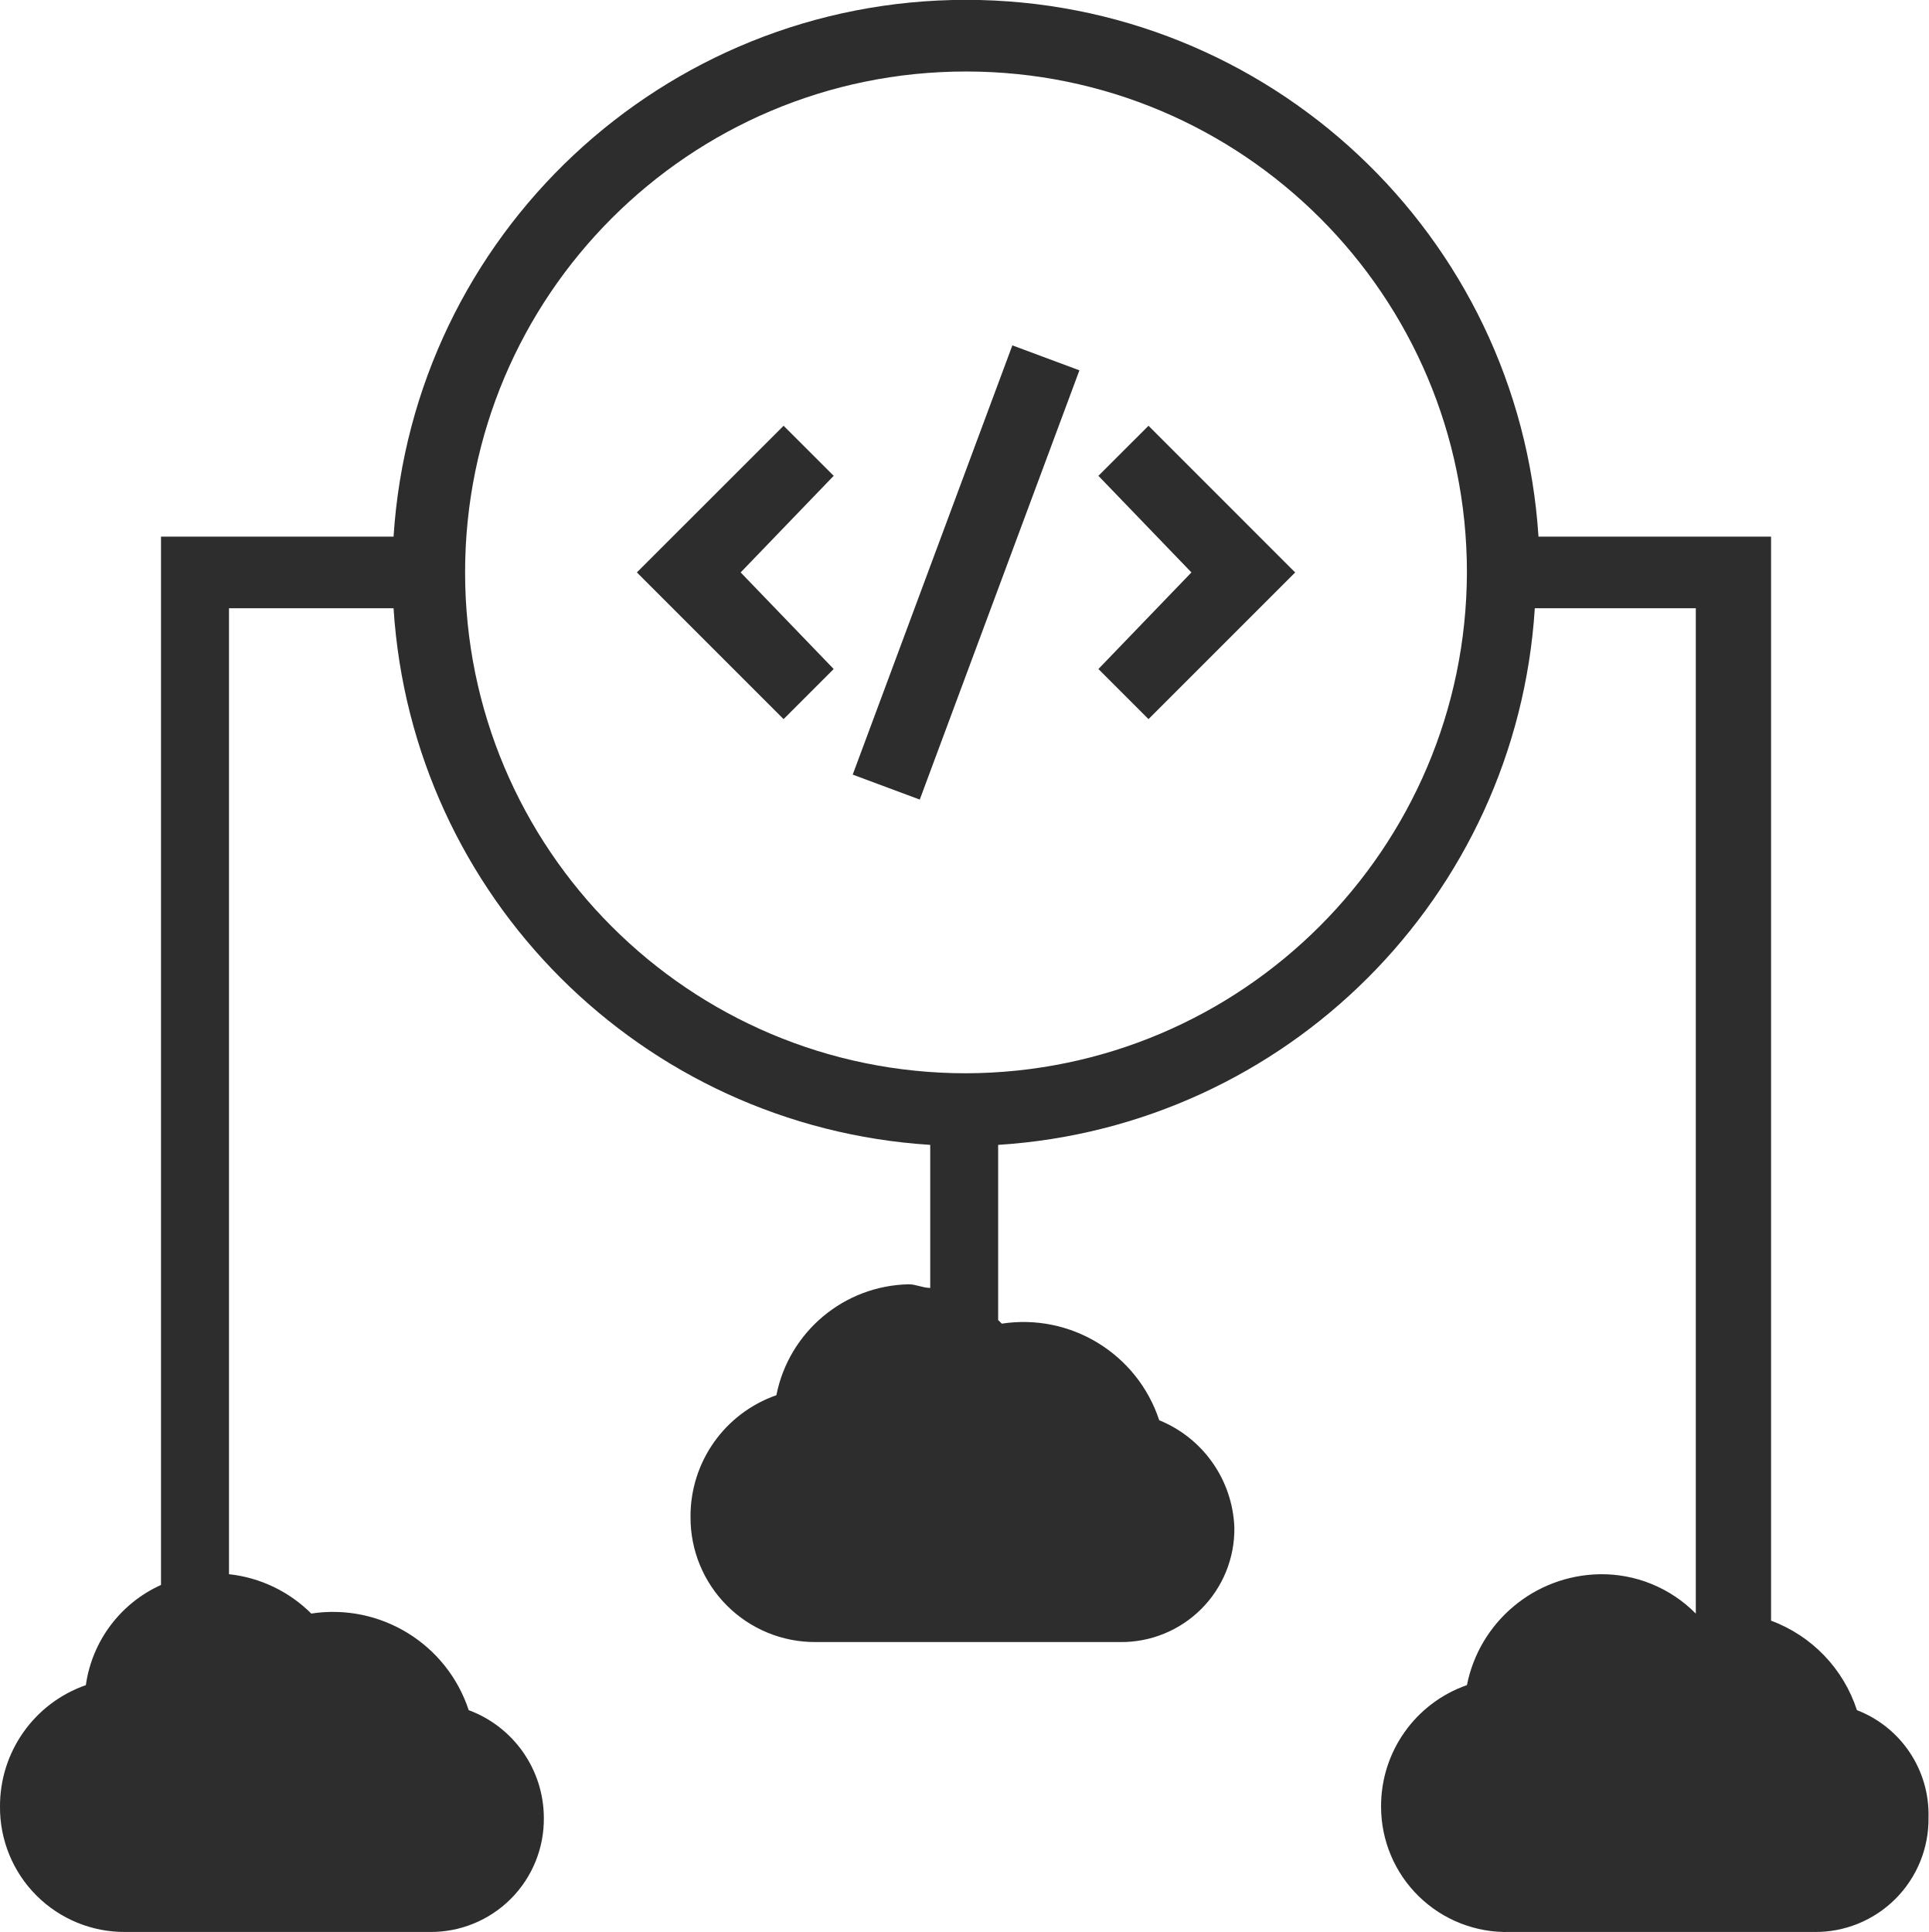
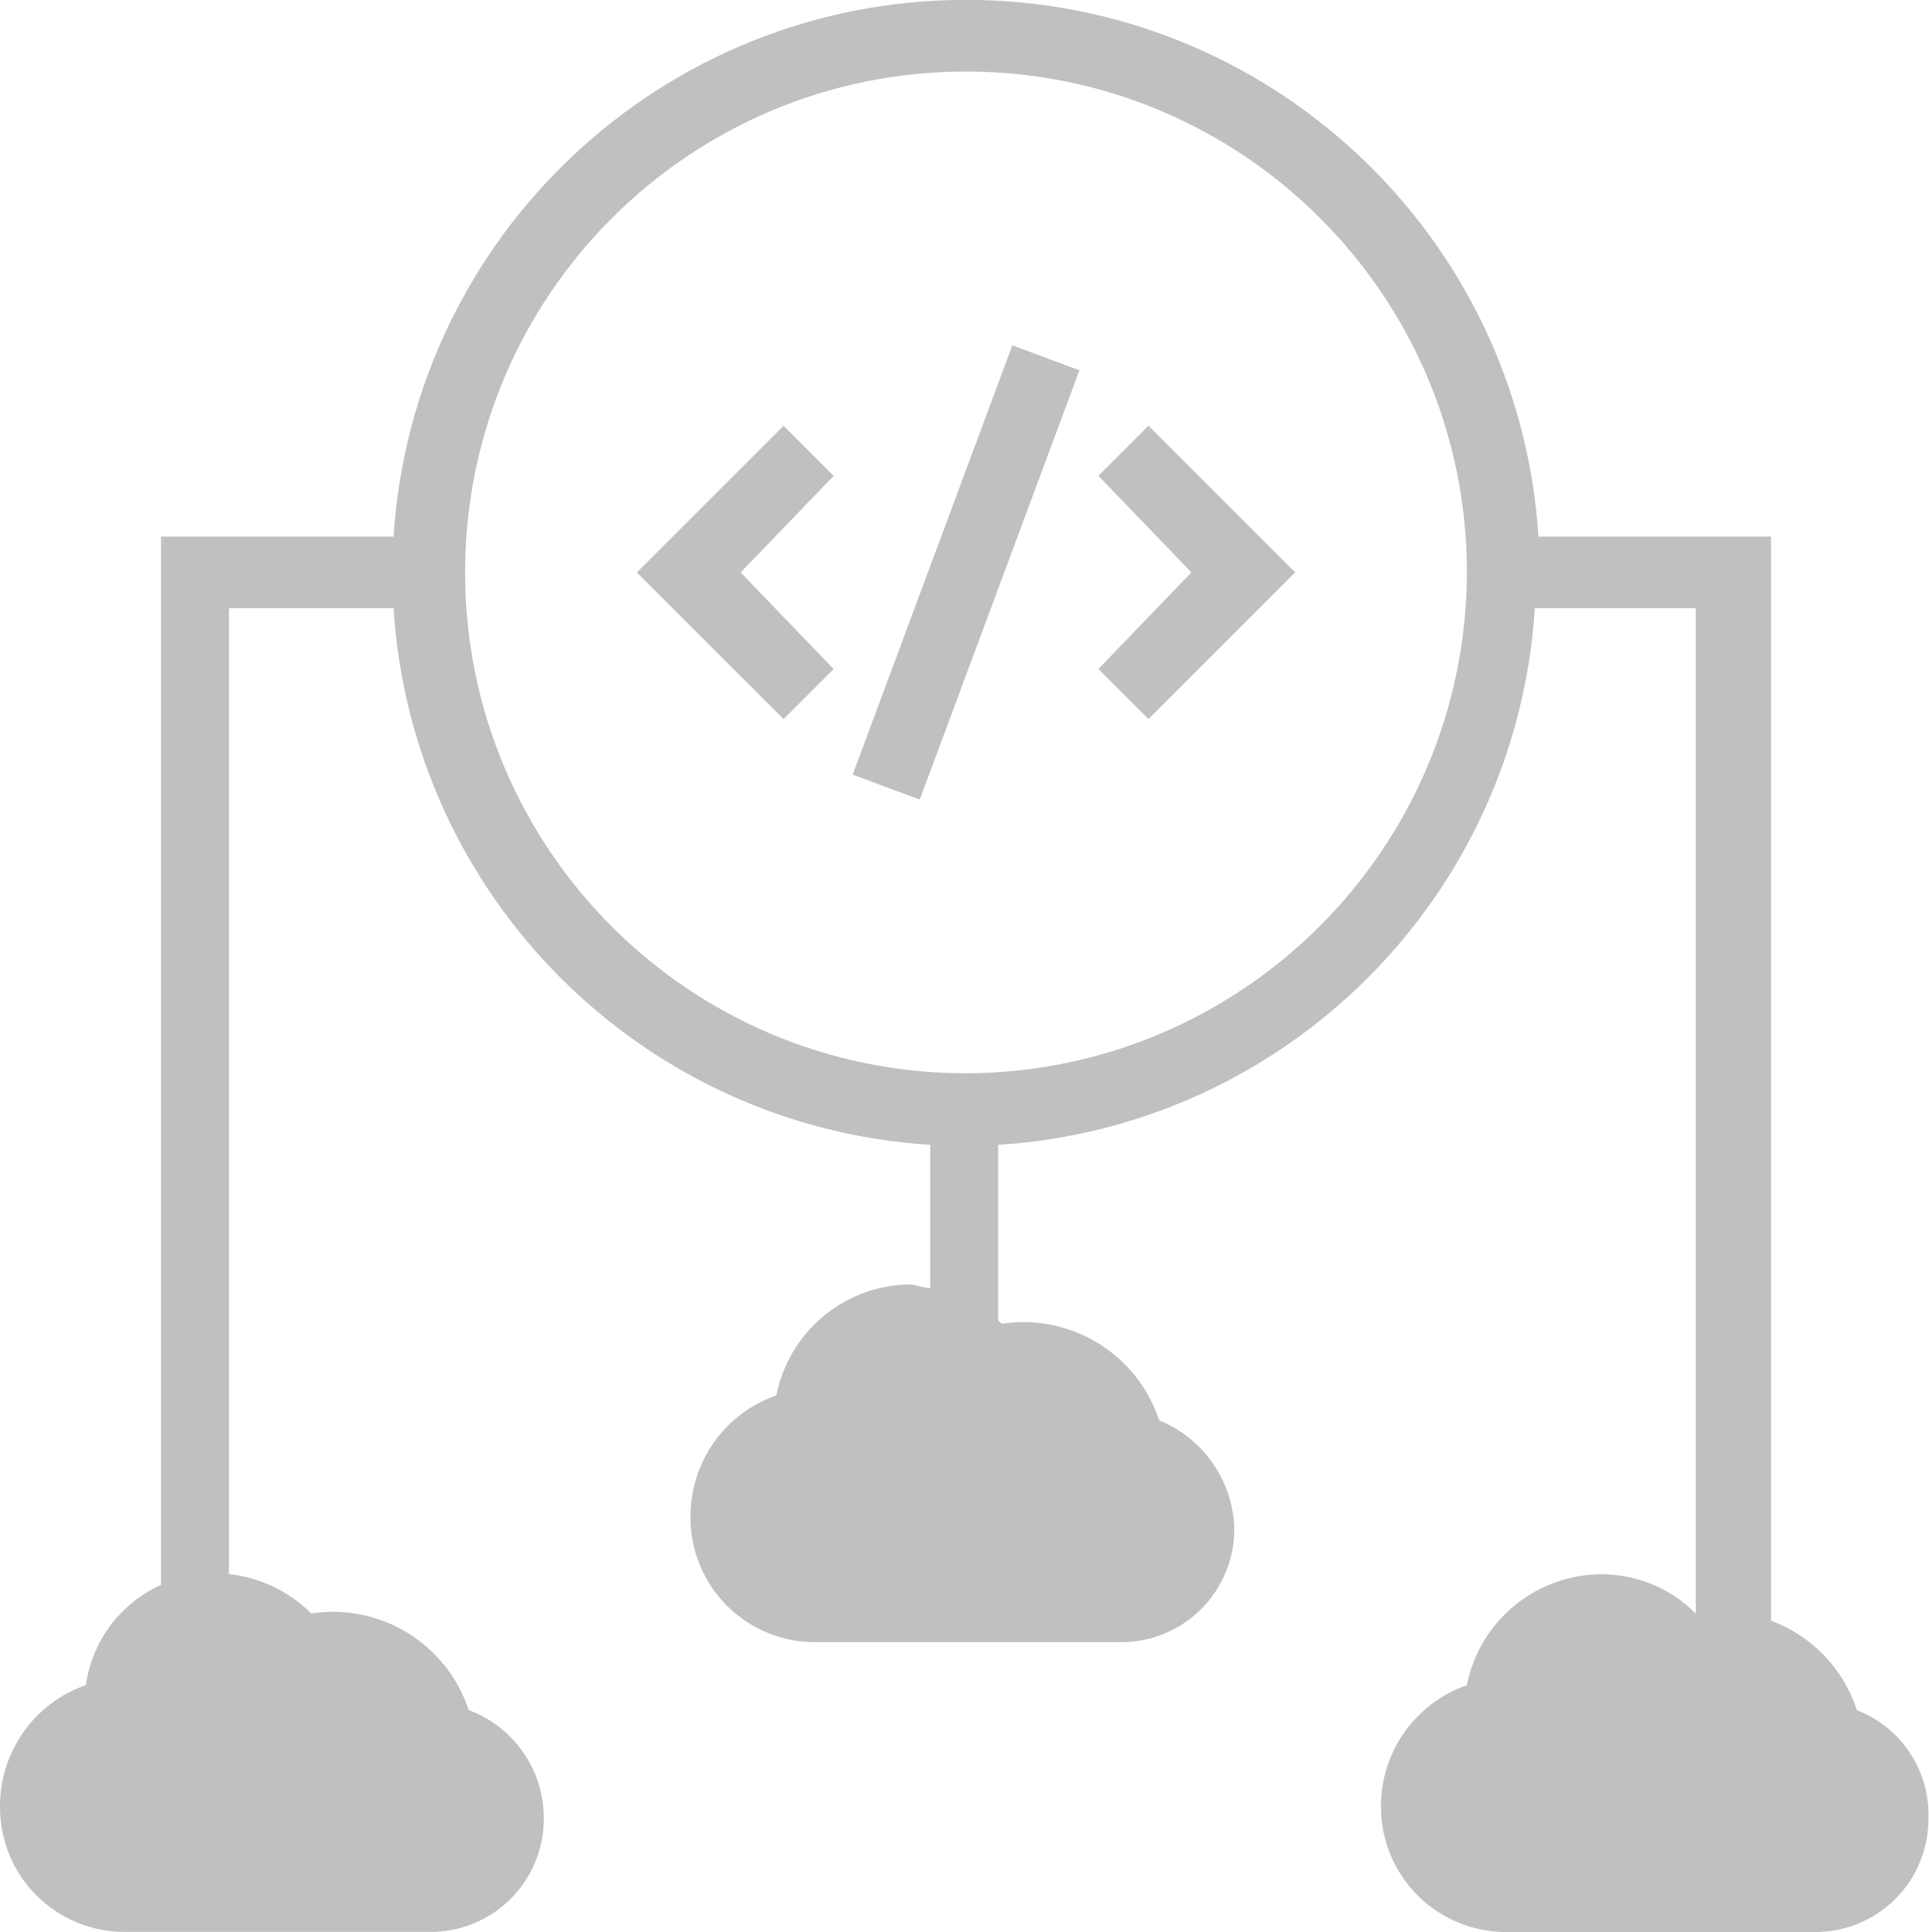
- <svg xmlns="http://www.w3.org/2000/svg" width="52.928" height="53.02" viewBox="0 0 52.928 53.02">
-   <g id="Group_1158" data-name="Group 1158" transform="translate(-874.619 -720.217)">
-     <path id="Path_3" data-name="Path 3" d="M273.531,147.88l-4.026,4.025,4.026,4.026,1.375-1.375-2.553-2.651,2.553-2.651Z" transform="translate(622.591 584.021)" fill="#2d2d2d" />
-     <path id="Path_4" data-name="Path 4" d="M382.38,149.245l2.553,2.651-2.553,2.651,1.375,1.375,4.025-4.025-4.025-4.026Z" transform="translate(522.381 584.03)" fill="#2d2d2d" />
-     <path id="Path_5" data-name="Path 5" d="M322.29,140l4.381-11.78,1.84.685-4.381,11.78Z" transform="translate(575.729 601.475)" fill="#2d2d2d" />
-     <path id="Path_6" data-name="Path 6" d="M164.712,90.686a3.905,3.905,0,0,0-2.356-2.455V58.482h-6.382a15.742,15.742,0,0,0-31.419,0h-6.382V87.251A3.561,3.561,0,0,0,116.111,90a3.515,3.515,0,0,0-2.356,3.338,3.415,3.415,0,0,0,3.436,3.436h8.346a3.1,3.1,0,0,0,3.142-3.142,3.16,3.16,0,0,0-2.062-2.945,3.922,3.922,0,0,0-4.32-2.651,3.771,3.771,0,0,0-2.258-1.08V60.447h4.516a15.758,15.758,0,0,0,14.727,14.727V79.1c-.2,0-.393-.1-.589-.1a3.782,3.782,0,0,0-3.633,3.044,3.515,3.515,0,0,0-2.356,3.338,3.415,3.415,0,0,0,3.436,3.436h8.346a3.1,3.1,0,0,0,3.142-3.142,3.309,3.309,0,0,0-2.062-2.945,3.922,3.922,0,0,0-4.32-2.651l-.1-.1V75.174a15.758,15.758,0,0,0,14.727-14.727h4.418v27.59a3.626,3.626,0,0,0-2.651-1.08A3.782,3.782,0,0,0,154.01,90a3.515,3.515,0,0,0-2.356,3.338,3.438,3.438,0,0,0,3.535,3.436h8.346a3.1,3.1,0,0,0,3.142-3.142,3.07,3.07,0,0,0-1.964-2.945ZM140.264,73.209a13.746,13.746,0,1,1,13.746-13.746A13.786,13.786,0,0,1,140.264,73.209Z" transform="translate(760.864 676.462)" fill="#2d2d2d" />
+ <svg xmlns="http://www.w3.org/2000/svg" width="104.754" height="104.936" viewBox="0 0 104.754 104.936">
+   <g id="Group_17412" data-name="Group 17412" transform="translate(-874.619 -720.217)">
+     <path id="Path_3" data-name="Path 3" d="M277.473,147.88l-7.967,7.967,7.967,7.967,2.721-2.72-5.052-5.247,5.052-5.247Z" transform="translate(639.703 595.462)" fill="silver" />
+     <path id="Path_4" data-name="Path 4" d="M382.38,150.59l5.052,5.247-5.052,5.247,2.721,2.72,7.967-7.967L385.1,147.87Z" transform="translate(551.895 595.469)" fill="silver" />
+     <path id="Path_5" data-name="Path 5" d="M322.29,151.534l8.671-23.314,3.643,1.355-8.671,23.314Z" transform="translate(598.64 610.756)" fill="silver" />
+     <path id="Path_6" data-name="Path 6" d="M214.608,136.64a7.729,7.729,0,0,0-4.664-4.858V72.9H197.313a31.156,31.156,0,0,0-62.183,0H122.5v56.937a7.047,7.047,0,0,0-4.081,5.441,6.956,6.956,0,0,0-4.664,6.607,6.759,6.759,0,0,0,6.8,6.8h16.517a6.139,6.139,0,0,0,6.218-6.218,6.254,6.254,0,0,0-4.081-5.83,7.762,7.762,0,0,0-8.55-5.247,7.463,7.463,0,0,0-4.469-2.138V76.791h8.939a31.188,31.188,0,0,0,29.148,29.148v7.773c-.389,0-.777-.194-1.166-.194a7.484,7.484,0,0,0-7.19,6.024,6.956,6.956,0,0,0-4.664,6.607,6.759,6.759,0,0,0,6.8,6.8h16.517a6.139,6.139,0,0,0,6.218-6.218,6.549,6.549,0,0,0-4.081-5.83,7.762,7.762,0,0,0-8.55-5.247l-.194-.194v-9.522a31.188,31.188,0,0,0,29.148-29.148h8.744V131.4a7.176,7.176,0,0,0-5.247-2.138,7.484,7.484,0,0,0-7.19,6.024,6.956,6.956,0,0,0-4.664,6.607,6.8,6.8,0,0,0,7,6.8h16.517a6.139,6.139,0,0,0,6.218-6.218,6.075,6.075,0,0,0-3.886-5.83ZM166.221,102.05a27.205,27.205,0,1,1,27.205-27.205A27.285,27.285,0,0,1,166.221,102.05Z" transform="translate(760.864 676.462)" fill="silver" />
  </g>
</svg>
